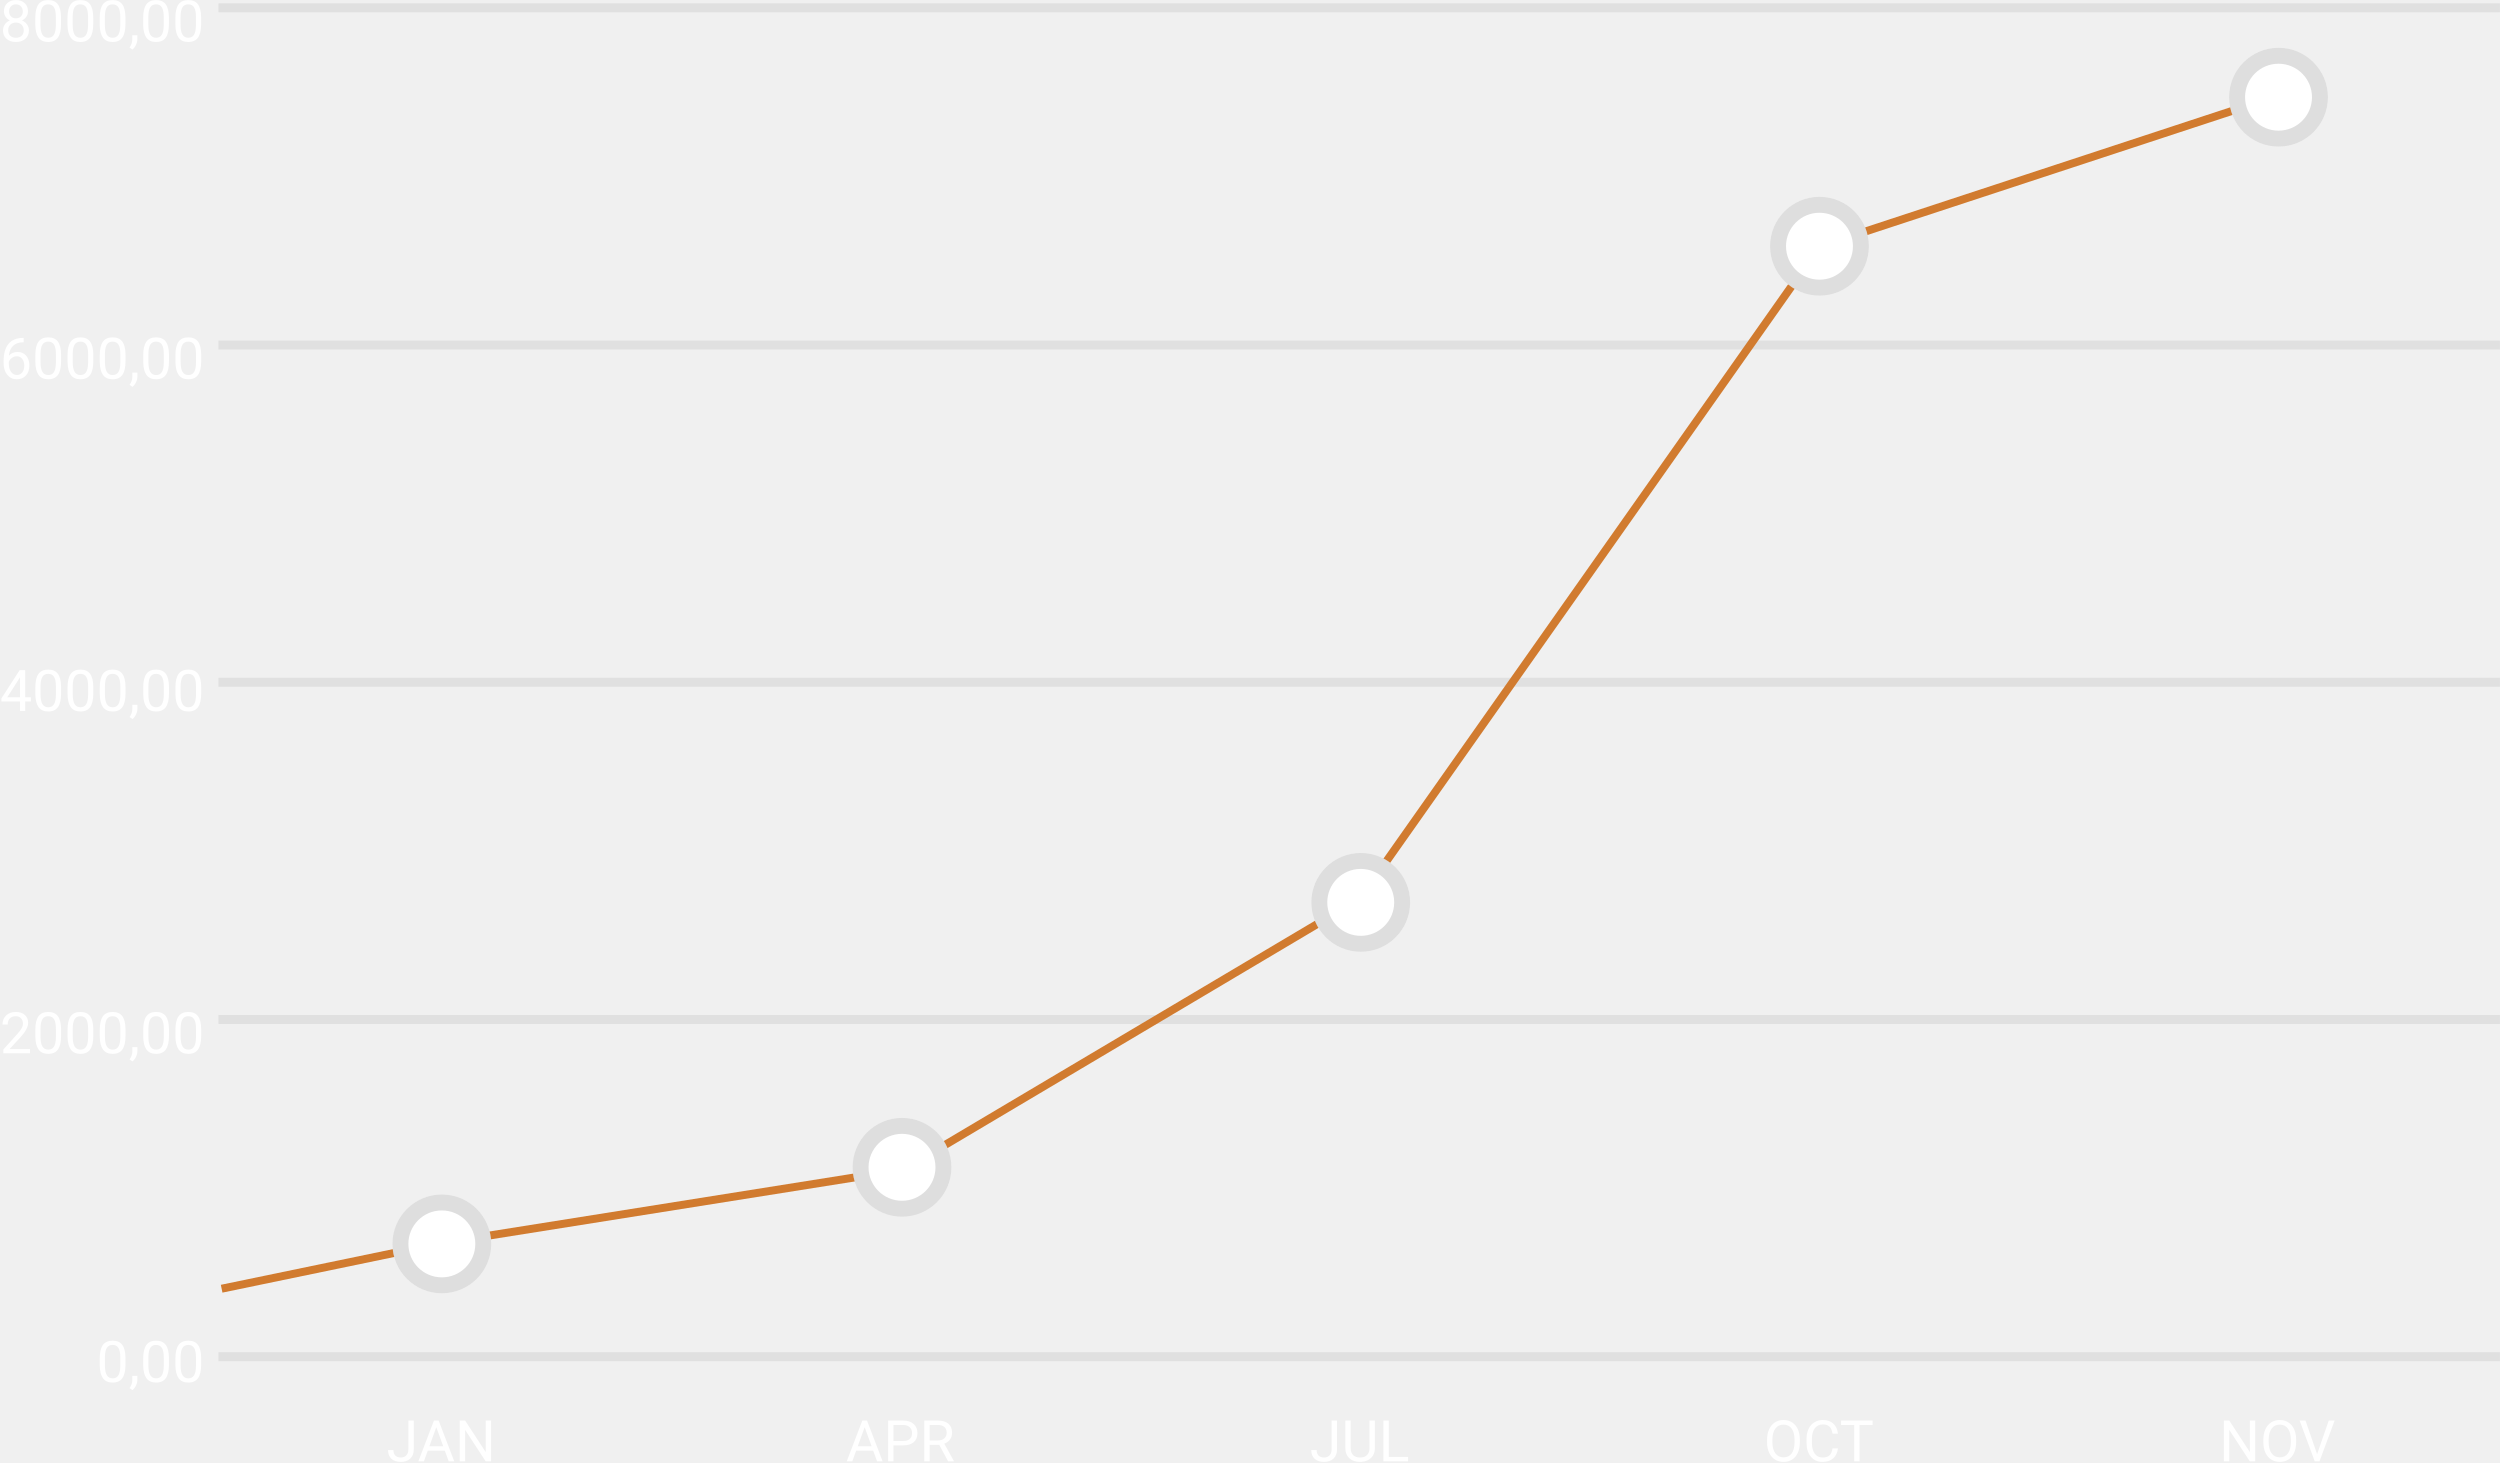
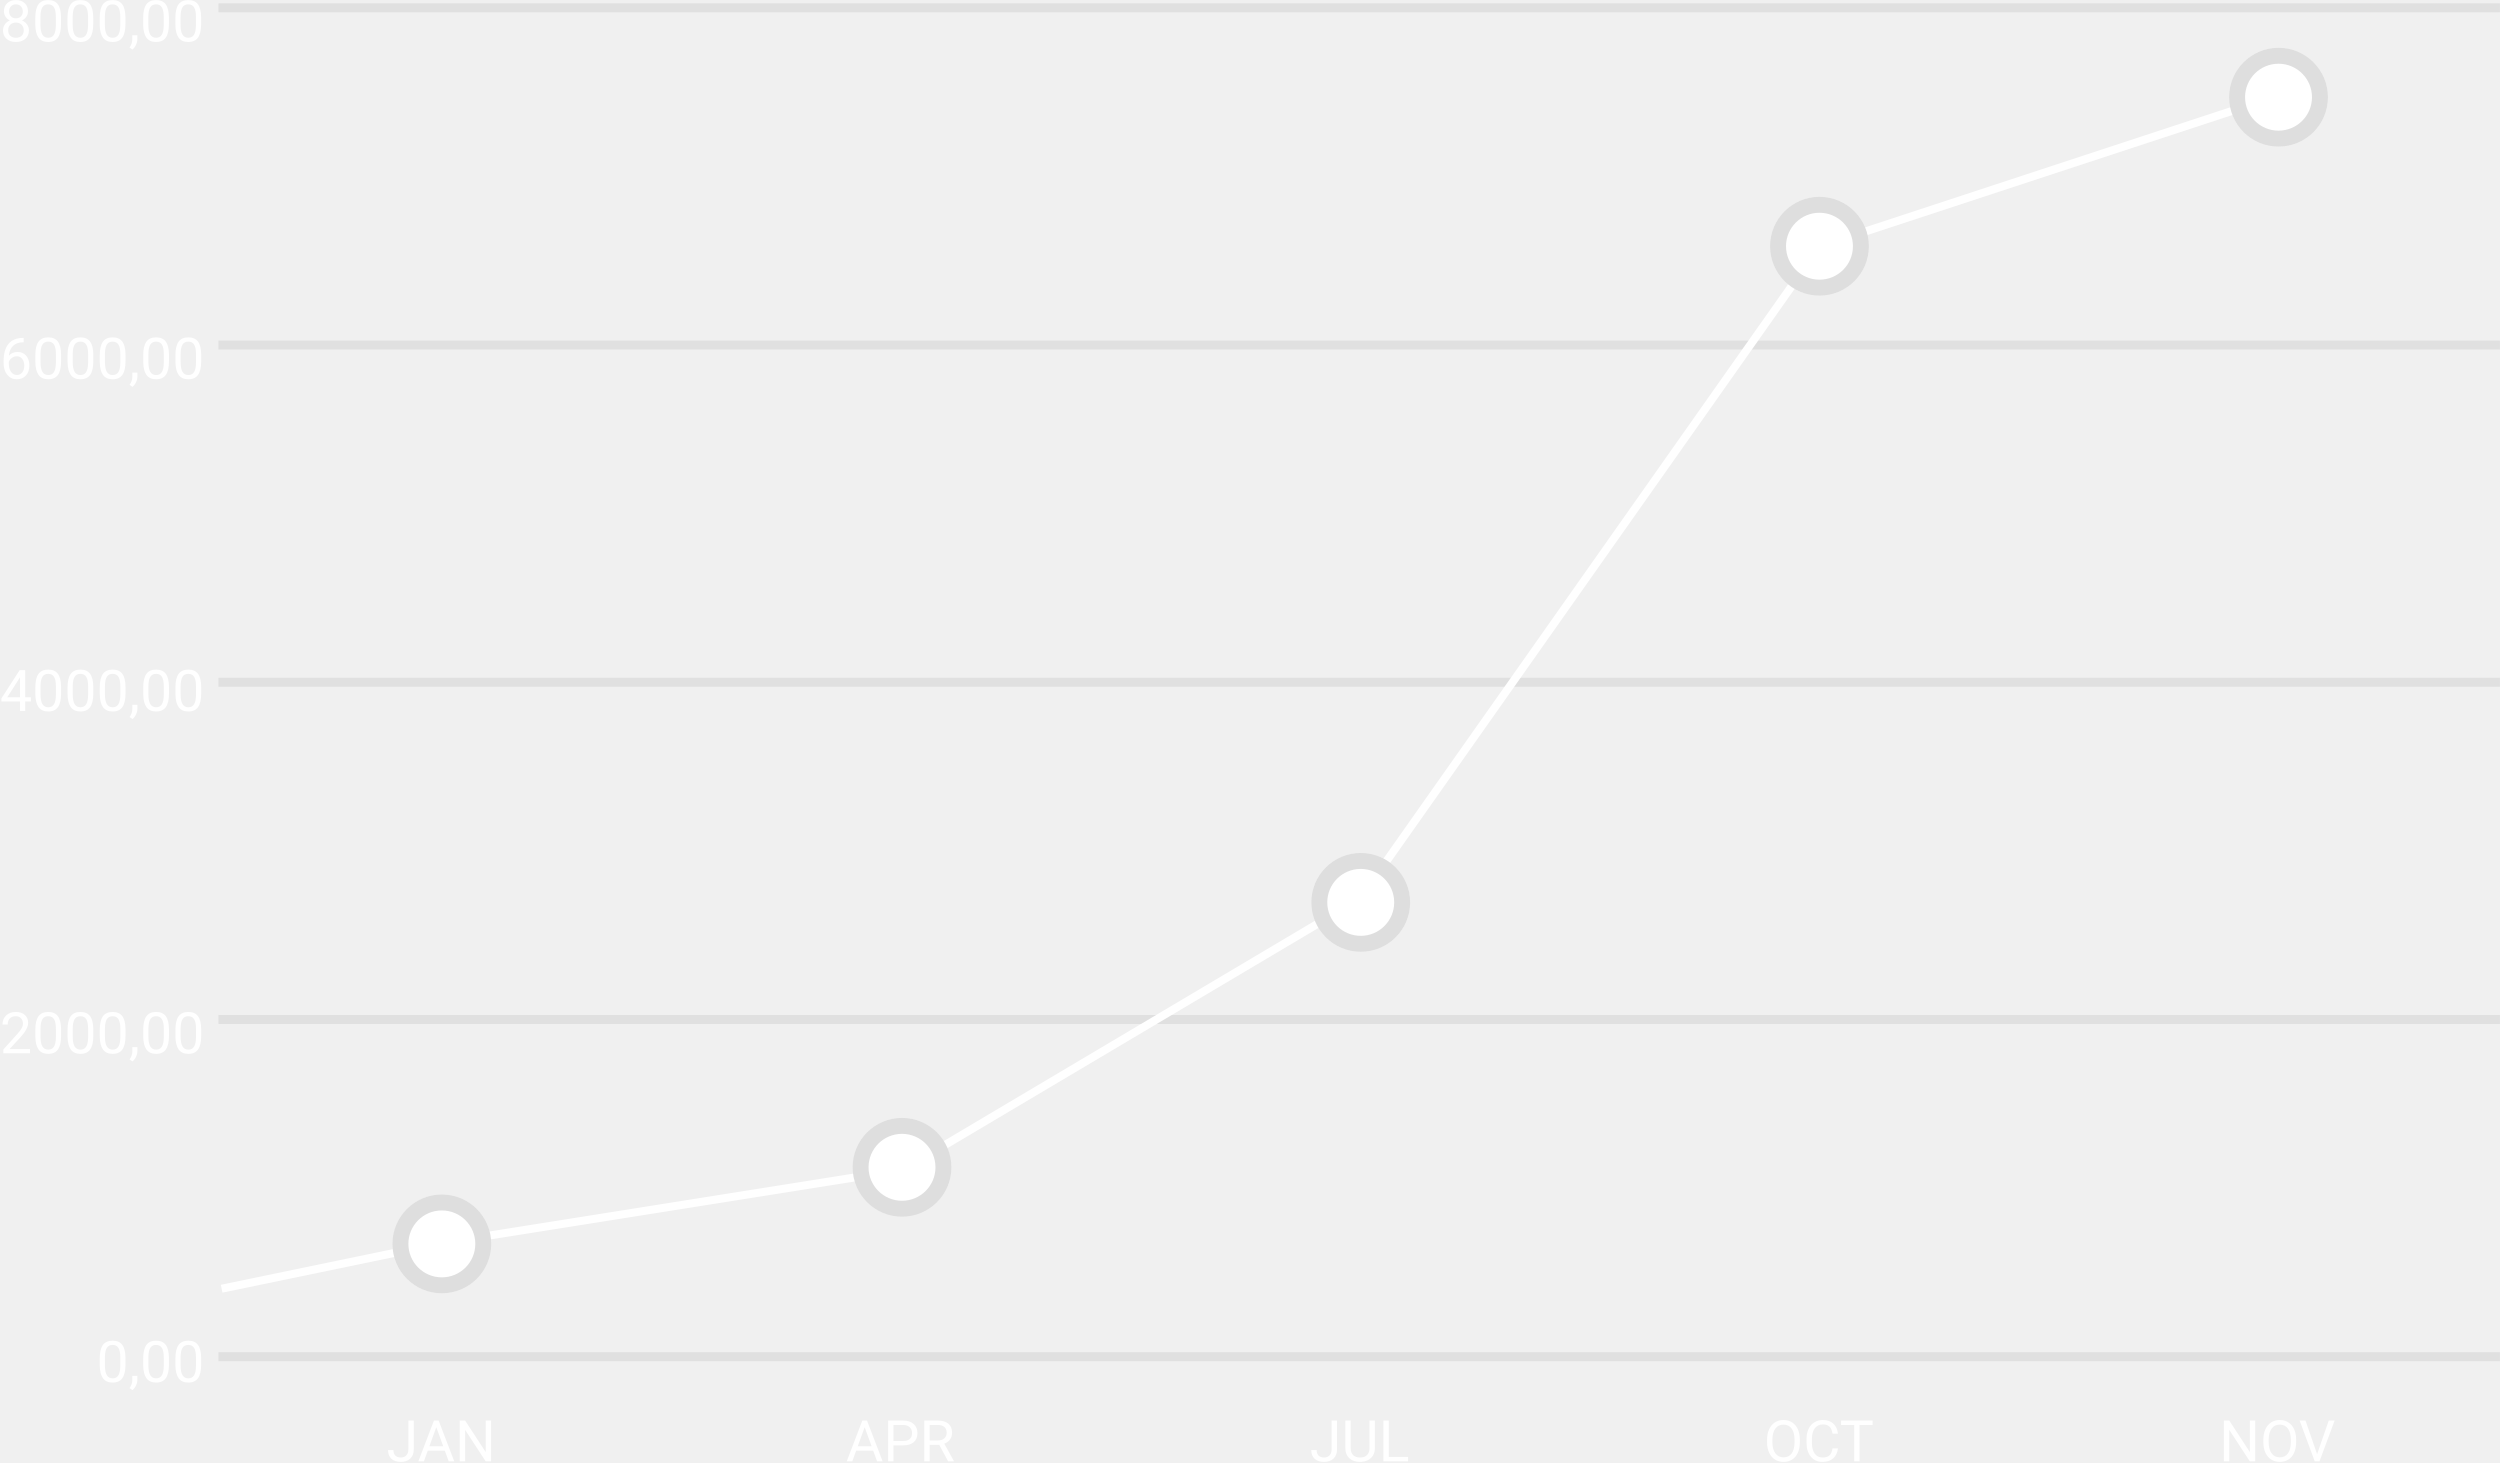
<svg xmlns="http://www.w3.org/2000/svg" xmlns:xlink="http://www.w3.org/1999/xlink" width="1569" height="918" viewBox="0 0 1569 918" version="1.1">
  <g id="Canvas" transform="translate(-11886 -3027)">
    <g id="Group 4.1">
      <g id="Group 2">
        <g id="Rectangle 2.1">
          <use xlink:href="#path0_fill" transform="translate(12023.1 3029.09)" fill="#E0E0E0" />
        </g>
        <g id="Rectangle 2.2">
          <use xlink:href="#path0_fill" transform="translate(12023.1 3240.72)" fill="#E0E0E0" />
        </g>
        <g id="Rectangle 2.3">
          <use xlink:href="#path0_fill" transform="translate(12023.1 3452.36)" fill="#E0E0E0" />
        </g>
        <g id="Rectangle 2.4">
          <use xlink:href="#path0_fill" transform="translate(12023.1 3663.99)" fill="#E0E0E0" />
        </g>
        <g id="Rectangle 2.5">
          <use xlink:href="#path0_fill" transform="translate(12023.1 3875.62)" fill="#E0E0E0" />
        </g>
      </g>
      <g id="Group 3">
        <g id="8000,00">
          <use xlink:href="#path1_fill" transform="translate(11819 3020)" fill="#FFFFFF" />
        </g>
        <g id="6000,00">
          <use xlink:href="#path2_fill" transform="translate(11843.8 3231.68)" fill="#FFFFFF" />
        </g>
        <g id="4000,00">
          <use xlink:href="#path3_fill" transform="translate(11843.8 3440.18)" fill="#FFFFFF" />
        </g>
        <g id="2000,00">
          <use xlink:href="#path4_fill" transform="translate(11843.8 3655.05)" fill="#FFFFFF" />
        </g>
        <g id="0,00">
          <use xlink:href="#path5_fill" transform="translate(11843.4 3861.35)" fill="#FFFFFF" />
        </g>
      </g>
      <g id="Group 4">
        <g id="JAN">
          <use xlink:href="#path6_fill" transform="translate(12023.1 3911.14)" fill="#FFFFFF" />
        </g>
        <g id="APR">
          <use xlink:href="#path7_fill" transform="translate(12311.3 3911.14)" fill="#FFFFFF" />
        </g>
        <g id="JUL">
          <use xlink:href="#path8_fill" transform="translate(12599.5 3911.14)" fill="#FFFFFF" />
        </g>
        <g id="NOV">
          <use xlink:href="#path9_fill" transform="translate(13175.4 3911.14)" fill="#FFFFFF" />
        </g>
        <g id="OCT">
          <use xlink:href="#path10_fill" transform="translate(12887.7 3911.14)" fill="#FFFFFF" />
        </g>
      </g>
      <g id="Vector">
-         <use xlink:href="#path11_stroke" transform="translate(12025.1 3086.9)" fill="#D17B2F" />
+         <use xlink:href="#path11_stroke" transform="translate(12025.1 3086.9)" fill="#FFFFFF" />
      </g>
      <g id="Ellipse">
        <g id="Ellipse">
          <use xlink:href="#path12_fill" transform="translate(13285 3057)" fill="#FFFFFF" />
          <mask id="mask0_outline_ins">
            <use xlink:href="#path12_fill" fill="white" transform="translate(13285 3057)" />
          </mask>
          <g mask="url(#mask0_outline_ins)">
            <use xlink:href="#path13_stroke_2x" transform="translate(13285 3057)" fill="#5E5E5E" fill-opacity="0.2" />
          </g>
        </g>
      </g>
      <g id="Ellipse">
        <g id="Ellipse">
          <use xlink:href="#path12_fill" transform="translate(12996.9 3150.53)" fill="#FFFFFF" />
          <mask id="mask1_outline_ins">
            <use xlink:href="#path12_fill" fill="white" transform="translate(12996.9 3150.53)" />
          </mask>
          <g mask="url(#mask1_outline_ins)">
            <use xlink:href="#path13_stroke_2x" transform="translate(12996.9 3150.53)" fill="#5E5E5E" fill-opacity="0.2" />
          </g>
        </g>
      </g>
      <g id="Ellipse">
        <g id="Ellipse">
          <use xlink:href="#path12_fill" transform="translate(12709 3562.33)" fill="#FFFFFF" />
          <mask id="mask2_outline_ins">
            <use xlink:href="#path12_fill" fill="white" transform="translate(12709 3562.33)" />
          </mask>
          <g mask="url(#mask2_outline_ins)">
            <use xlink:href="#path13_stroke_2x" transform="translate(12709 3562.33)" fill="#5E5E5E" fill-opacity="0.2" />
          </g>
        </g>
      </g>
      <g id="Ellipse">
        <g id="Ellipse">
          <use xlink:href="#path12_fill" transform="translate(12421.1 3728.6)" fill="#FFFFFF" />
          <mask id="mask3_outline_ins">
            <use xlink:href="#path12_fill" fill="white" transform="translate(12421.1 3728.6)" />
          </mask>
          <g mask="url(#mask3_outline_ins)">
            <use xlink:href="#path13_stroke_2x" transform="translate(12421.1 3728.6)" fill="#5E5E5E" fill-opacity="0.2" />
          </g>
        </g>
      </g>
      <g id="Ellipse">
        <g id="Ellipse">
          <use xlink:href="#path12_fill" transform="translate(12132.3 3776.67)" fill="#FFFFFF" />
          <mask id="mask4_outline_ins">
            <use xlink:href="#path12_fill" fill="white" transform="translate(12132.3 3776.67)" />
          </mask>
          <g mask="url(#mask4_outline_ins)">
            <use xlink:href="#path13_stroke_2x" transform="translate(12132.3 3776.67)" fill="#5E5E5E" fill-opacity="0.2" />
          </g>
        </g>
      </g>
    </g>
  </g>
  <defs>
    <path id="path0_fill" d="M 0 0L 1431.86 0L 1431.86 5.644L 0 5.644L 0 0Z" />
    <path id="path1_fill" d="M 84.558 14.086C 84.558 15.363 84.218 16.5 83.539 17.496C 82.871 18.492 81.963 19.271 80.814 19.834C 82.15 20.408 83.205 21.246 83.978 22.348C 84.763 23.449 85.156 24.697 85.156 26.092C 85.156 28.307 84.406 30.07 82.906 31.383C 81.418 32.695 79.455 33.352 77.017 33.352C 74.556 33.352 72.582 32.695 71.093 31.383C 69.617 30.059 68.879 28.295 68.879 26.092C 68.879 24.709 69.254 23.461 70.004 22.348C 70.765 21.234 71.814 20.391 73.15 19.816C 72.013 19.254 71.117 18.475 70.46 17.479C 69.804 16.482 69.476 15.352 69.476 14.086C 69.476 11.93 70.168 10.219 71.55 8.953C 72.933 7.688 74.755 7.055 77.017 7.055C 79.267 7.055 81.084 7.688 82.466 8.953C 83.861 10.219 84.558 11.93 84.558 14.086ZM 81.904 26.021C 81.904 24.592 81.447 23.426 80.533 22.523C 79.63 21.621 78.447 21.17 76.982 21.17C 75.517 21.17 74.339 21.615 73.449 22.506C 72.57 23.396 72.13 24.568 72.13 26.021C 72.13 27.475 72.558 28.617 73.414 29.449C 74.281 30.281 75.482 30.697 77.017 30.697C 78.541 30.697 79.736 30.281 80.603 29.449C 81.47 28.605 81.904 27.463 81.904 26.021ZM 77.017 9.727C 75.74 9.727 74.703 10.125 73.906 10.922C 73.121 11.707 72.728 12.779 72.728 14.139C 72.728 15.44 73.115 16.494 73.888 17.303C 74.673 18.1 75.716 18.498 77.017 18.498C 78.318 18.498 79.355 18.1 80.129 17.303C 80.914 16.494 81.306 15.44 81.306 14.139C 81.306 12.838 80.902 11.777 80.093 10.957C 79.285 10.137 78.259 9.727 77.017 9.727ZM 105.3 22.084C 105.3 25.893 104.65 28.723 103.349 30.574C 102.048 32.426 100.015 33.352 97.25 33.352C 94.519 33.352 92.498 32.449 91.185 30.645C 89.873 28.828 89.193 26.121 89.146 22.523L 89.146 18.182C 89.146 14.42 89.796 11.625 91.097 9.797C 92.398 7.969 94.437 7.055 97.214 7.055C 99.968 7.055 101.996 7.939 103.296 9.709C 104.597 11.467 105.265 14.185 105.3 17.865L 105.3 22.084ZM 102.048 17.637C 102.048 14.883 101.662 12.879 100.888 11.625C 100.115 10.359 98.89 9.727 97.214 9.727C 95.55 9.727 94.338 10.354 93.576 11.607C 92.814 12.861 92.421 14.789 92.398 17.391L 92.398 22.594C 92.398 25.359 92.796 27.404 93.593 28.729C 94.402 30.041 95.621 30.697 97.25 30.697C 98.855 30.697 100.045 30.076 100.818 28.834C 101.603 27.592 102.013 25.635 102.048 22.963L 102.048 17.637ZM 125.515 22.084C 125.515 25.893 124.865 28.723 123.564 30.574C 122.263 32.426 120.23 33.352 117.464 33.352C 114.734 33.352 112.712 32.449 111.4 30.645C 110.087 28.828 109.408 26.121 109.361 22.523L 109.361 18.182C 109.361 14.42 110.011 11.625 111.312 9.797C 112.613 7.969 114.652 7.055 117.429 7.055C 120.183 7.055 122.211 7.939 123.511 9.709C 124.812 11.467 125.48 14.185 125.515 17.865L 125.515 22.084ZM 122.263 17.637C 122.263 14.883 121.877 12.879 121.103 11.625C 120.33 10.359 119.105 9.727 117.429 9.727C 115.765 9.727 114.552 10.354 113.791 11.607C 113.029 12.861 112.636 14.789 112.613 17.391L 112.613 22.594C 112.613 25.359 113.011 27.404 113.808 28.729C 114.617 30.041 115.836 30.697 117.464 30.697C 119.07 30.697 120.259 30.076 121.033 28.834C 121.818 27.592 122.228 25.635 122.263 22.963L 122.263 17.637ZM 145.73 22.084C 145.73 25.893 145.08 28.723 143.779 30.574C 142.478 32.426 140.445 33.352 137.679 33.352C 134.949 33.352 132.927 32.449 131.615 30.645C 130.302 28.828 129.623 26.121 129.576 22.523L 129.576 18.182C 129.576 14.42 130.226 11.625 131.527 9.797C 132.828 7.969 134.867 7.055 137.644 7.055C 140.398 7.055 142.425 7.939 143.726 9.709C 145.027 11.467 145.695 14.185 145.73 17.865L 145.73 22.084ZM 142.478 17.637C 142.478 14.883 142.091 12.879 141.318 11.625C 140.545 10.359 139.32 9.727 137.644 9.727C 135.98 9.727 134.767 10.354 134.005 11.607C 133.244 12.861 132.851 14.789 132.828 17.391L 132.828 22.594C 132.828 25.359 133.226 27.404 134.023 28.729C 134.832 30.041 136.05 30.697 137.679 30.697C 139.285 30.697 140.474 30.076 141.248 28.834C 142.033 27.592 142.443 25.635 142.478 22.963L 142.478 17.637ZM 150.125 38.098L 148.279 36.832C 149.38 35.297 149.955 33.715 150.002 32.086L 150.002 29.15L 153.183 29.15L 153.183 31.699C 153.183 32.883 152.89 34.066 152.304 35.25C 151.73 36.434 151.003 37.383 150.125 38.098ZM 173.011 22.084C 173.011 25.893 172.361 28.723 171.06 30.574C 169.759 32.426 167.726 33.352 164.961 33.352C 162.23 33.352 160.209 32.449 158.896 30.645C 157.584 28.828 156.904 26.121 156.857 22.523L 156.857 18.182C 156.857 14.42 157.507 11.625 158.808 9.797C 160.109 7.969 162.148 7.055 164.925 7.055C 167.679 7.055 169.707 7.939 171.007 9.709C 172.308 11.467 172.976 14.185 173.011 17.865L 173.011 22.084ZM 169.759 17.637C 169.759 14.883 169.373 12.879 168.599 11.625C 167.826 10.359 166.601 9.727 164.925 9.727C 163.261 9.727 162.048 10.354 161.287 11.607C 160.525 12.861 160.132 14.789 160.109 17.391L 160.109 22.594C 160.109 25.359 160.507 27.404 161.304 28.729C 162.113 30.041 163.332 30.697 164.961 30.697C 166.566 30.697 167.755 30.076 168.529 28.834C 169.314 27.592 169.724 25.635 169.759 22.963L 169.759 17.637ZM 193.226 22.084C 193.226 25.893 192.576 28.723 191.275 30.574C 189.974 32.426 187.941 33.352 185.175 33.352C 182.445 33.352 180.423 32.449 179.111 30.645C 177.798 28.828 177.119 26.121 177.072 22.523L 177.072 18.182C 177.072 14.42 177.722 11.625 179.023 9.797C 180.324 7.969 182.363 7.055 185.14 7.055C 187.894 7.055 189.921 7.939 191.222 9.709C 192.523 11.467 193.191 14.185 193.226 17.865L 193.226 22.084ZM 189.974 17.637C 189.974 14.883 189.587 12.879 188.814 11.625C 188.041 10.359 186.816 9.727 185.14 9.727C 183.476 9.727 182.263 10.354 181.502 11.607C 180.74 12.861 180.347 14.789 180.324 17.391L 180.324 22.594C 180.324 25.359 180.722 27.404 181.519 28.729C 182.328 30.041 183.546 30.697 185.175 30.697C 186.781 30.697 187.97 30.076 188.744 28.834C 189.529 27.592 189.939 25.635 189.974 22.963L 189.974 17.637Z" />
    <path id="path2_fill" d="M 57.036 7.389L 57.036 10.148L 56.439 10.148C 53.908 10.195 51.892 10.945 50.392 12.398C 48.892 13.852 48.025 15.896 47.79 18.533C 49.138 16.986 50.978 16.213 53.31 16.213C 55.536 16.213 57.312 16.998 58.636 18.568C 59.972 20.139 60.64 22.166 60.64 24.65C 60.64 27.287 59.919 29.396 58.478 30.979C 57.048 32.56 55.126 33.352 52.712 33.352C 50.263 33.352 48.277 32.414 46.753 30.539C 45.23 28.652 44.468 26.227 44.468 23.262L 44.468 22.014C 44.468 17.303 45.47 13.705 47.474 11.221C 49.49 8.725 52.484 7.447 56.456 7.389L 57.036 7.389ZM 52.765 18.92C 51.652 18.92 50.626 19.254 49.689 19.922C 48.751 20.59 48.101 21.428 47.738 22.436L 47.738 23.631C 47.738 25.74 48.212 27.439 49.161 28.729C 50.111 30.018 51.294 30.662 52.712 30.662C 54.177 30.662 55.326 30.123 56.158 29.045C 57.001 27.967 57.423 26.555 57.423 24.809C 57.423 23.051 56.995 21.633 56.14 20.555C 55.296 19.465 54.171 18.92 52.765 18.92ZM 80.538 22.084C 80.538 25.893 79.888 28.723 78.587 30.574C 77.287 32.426 75.253 33.352 72.488 33.352C 69.757 33.352 67.736 32.449 66.423 30.645C 65.111 28.828 64.431 26.121 64.384 22.523L 64.384 18.182C 64.384 14.42 65.035 11.625 66.335 9.797C 67.636 7.969 69.675 7.055 72.453 7.055C 75.207 7.055 77.234 7.939 78.535 9.709C 79.835 11.467 80.503 14.185 80.538 17.865L 80.538 22.084ZM 77.287 17.637C 77.287 14.883 76.9 12.879 76.126 11.625C 75.353 10.359 74.128 9.727 72.453 9.727C 70.788 9.727 69.576 10.354 68.814 11.607C 68.052 12.861 67.66 14.789 67.636 17.391L 67.636 22.594C 67.636 25.359 68.035 27.404 68.832 28.729C 69.64 30.041 70.859 30.697 72.488 30.697C 74.093 30.697 75.283 30.076 76.056 28.834C 76.841 27.592 77.251 25.635 77.287 22.963L 77.287 17.637ZM 100.753 22.084C 100.753 25.893 100.103 28.723 98.802 30.574C 97.501 32.426 95.468 33.352 92.703 33.352C 89.972 33.352 87.951 32.449 86.638 30.645C 85.326 28.828 84.646 26.121 84.599 22.523L 84.599 18.182C 84.599 14.42 85.249 11.625 86.55 9.797C 87.851 7.969 89.89 7.055 92.667 7.055C 95.421 7.055 97.449 7.939 98.749 9.709C 100.05 11.467 100.718 14.185 100.753 17.865L 100.753 22.084ZM 97.501 17.637C 97.501 14.883 97.115 12.879 96.341 11.625C 95.568 10.359 94.343 9.727 92.667 9.727C 91.003 9.727 89.79 10.354 89.029 11.607C 88.267 12.861 87.874 14.789 87.851 17.391L 87.851 22.594C 87.851 25.359 88.249 27.404 89.046 28.729C 89.855 30.041 91.074 30.697 92.703 30.697C 94.308 30.697 95.498 30.076 96.271 28.834C 97.056 27.592 97.466 25.635 97.501 22.963L 97.501 17.637ZM 120.968 22.084C 120.968 25.893 120.318 28.723 119.017 30.574C 117.716 32.426 115.683 33.352 112.917 33.352C 110.187 33.352 108.165 32.449 106.853 30.645C 105.54 28.828 104.861 26.121 104.814 22.523L 104.814 18.182C 104.814 14.42 105.464 11.625 106.765 9.797C 108.066 7.969 110.105 7.055 112.882 7.055C 115.636 7.055 117.663 7.939 118.964 9.709C 120.265 11.467 120.933 14.185 120.968 17.865L 120.968 22.084ZM 117.716 17.637C 117.716 14.883 117.329 12.879 116.556 11.625C 115.783 10.359 114.558 9.727 112.882 9.727C 111.218 9.727 110.005 10.354 109.244 11.607C 108.482 12.861 108.089 14.789 108.066 17.391L 108.066 22.594C 108.066 25.359 108.464 27.404 109.261 28.729C 110.07 30.041 111.288 30.697 112.917 30.697C 114.523 30.697 115.712 30.076 116.486 28.834C 117.271 27.592 117.681 25.635 117.716 22.963L 117.716 17.637ZM 125.363 38.098L 123.517 36.832C 124.619 35.297 125.193 33.715 125.24 32.086L 125.24 29.15L 128.421 29.15L 128.421 31.699C 128.421 32.883 128.128 34.066 127.542 35.25C 126.968 36.434 126.242 37.383 125.363 38.098ZM 148.249 22.084C 148.249 25.893 147.599 28.723 146.298 30.574C 144.997 32.426 142.964 33.352 140.199 33.352C 137.468 33.352 135.447 32.449 134.134 30.645C 132.822 28.828 132.142 26.121 132.095 22.523L 132.095 18.182C 132.095 14.42 132.746 11.625 134.046 9.797C 135.347 7.969 137.386 7.055 140.163 7.055C 142.917 7.055 144.945 7.939 146.246 9.709C 147.546 11.467 148.214 14.185 148.249 17.865L 148.249 22.084ZM 144.997 17.637C 144.997 14.883 144.611 12.879 143.837 11.625C 143.064 10.359 141.839 9.727 140.163 9.727C 138.499 9.727 137.287 10.354 136.525 11.607C 135.763 12.861 135.371 14.789 135.347 17.391L 135.347 22.594C 135.347 25.359 135.746 27.404 136.542 28.729C 137.351 30.041 138.57 30.697 140.199 30.697C 141.804 30.697 142.994 30.076 143.767 28.834C 144.552 27.592 144.962 25.635 144.997 22.963L 144.997 17.637ZM 168.464 22.084C 168.464 25.893 167.814 28.723 166.513 30.574C 165.212 32.426 163.179 33.352 160.413 33.352C 157.683 33.352 155.662 32.449 154.349 30.645C 153.037 28.828 152.357 26.121 152.31 22.523L 152.31 18.182C 152.31 14.42 152.96 11.625 154.261 9.797C 155.562 7.969 157.601 7.055 160.378 7.055C 163.132 7.055 165.16 7.939 166.46 9.709C 167.761 11.467 168.429 14.185 168.464 17.865L 168.464 22.084ZM 165.212 17.637C 165.212 14.883 164.826 12.879 164.052 11.625C 163.279 10.359 162.054 9.727 160.378 9.727C 158.714 9.727 157.501 10.354 156.74 11.607C 155.978 12.861 155.585 14.789 155.562 17.391L 155.562 22.594C 155.562 25.359 155.96 27.404 156.757 28.729C 157.566 30.041 158.785 30.697 160.413 30.697C 162.019 30.697 163.208 30.076 163.982 28.834C 164.767 27.592 165.177 25.635 165.212 22.963L 165.212 17.637Z" />
    <path id="path3_fill" d="M 58.003 24.404L 61.554 24.404L 61.554 27.059L 58.003 27.059L 58.003 33L 54.734 33L 54.734 27.059L 43.08 27.059L 43.08 25.143L 54.54 7.406L 58.003 7.406L 58.003 24.404ZM 46.771 24.404L 54.734 24.404L 54.734 11.854L 54.347 12.557L 46.771 24.404ZM 80.538 22.084C 80.538 25.893 79.888 28.723 78.587 30.574C 77.287 32.426 75.253 33.352 72.488 33.352C 69.757 33.352 67.736 32.449 66.423 30.645C 65.111 28.828 64.431 26.121 64.384 22.523L 64.384 18.182C 64.384 14.42 65.035 11.625 66.335 9.797C 67.636 7.969 69.675 7.055 72.453 7.055C 75.207 7.055 77.234 7.939 78.535 9.709C 79.835 11.467 80.503 14.185 80.538 17.865L 80.538 22.084ZM 77.287 17.637C 77.287 14.883 76.9 12.879 76.126 11.625C 75.353 10.359 74.128 9.727 72.453 9.727C 70.788 9.727 69.576 10.354 68.814 11.607C 68.052 12.861 67.66 14.789 67.636 17.391L 67.636 22.594C 67.636 25.359 68.035 27.404 68.832 28.729C 69.64 30.041 70.859 30.697 72.488 30.697C 74.093 30.697 75.283 30.076 76.056 28.834C 76.841 27.592 77.251 25.635 77.287 22.963L 77.287 17.637ZM 100.753 22.084C 100.753 25.893 100.103 28.723 98.802 30.574C 97.501 32.426 95.468 33.352 92.703 33.352C 89.972 33.352 87.951 32.449 86.638 30.645C 85.326 28.828 84.646 26.121 84.599 22.523L 84.599 18.182C 84.599 14.42 85.249 11.625 86.55 9.797C 87.851 7.969 89.89 7.055 92.667 7.055C 95.421 7.055 97.449 7.939 98.749 9.709C 100.05 11.467 100.718 14.185 100.753 17.865L 100.753 22.084ZM 97.501 17.637C 97.501 14.883 97.115 12.879 96.341 11.625C 95.568 10.359 94.343 9.727 92.667 9.727C 91.003 9.727 89.79 10.354 89.029 11.607C 88.267 12.861 87.874 14.789 87.851 17.391L 87.851 22.594C 87.851 25.359 88.249 27.404 89.046 28.729C 89.855 30.041 91.074 30.697 92.703 30.697C 94.308 30.697 95.498 30.076 96.271 28.834C 97.056 27.592 97.466 25.635 97.501 22.963L 97.501 17.637ZM 120.968 22.084C 120.968 25.893 120.318 28.723 119.017 30.574C 117.716 32.426 115.683 33.352 112.917 33.352C 110.187 33.352 108.165 32.449 106.853 30.645C 105.54 28.828 104.861 26.121 104.814 22.523L 104.814 18.182C 104.814 14.42 105.464 11.625 106.765 9.797C 108.066 7.969 110.105 7.055 112.882 7.055C 115.636 7.055 117.663 7.939 118.964 9.709C 120.265 11.467 120.933 14.185 120.968 17.865L 120.968 22.084ZM 117.716 17.637C 117.716 14.883 117.329 12.879 116.556 11.625C 115.783 10.359 114.558 9.727 112.882 9.727C 111.218 9.727 110.005 10.354 109.244 11.607C 108.482 12.861 108.089 14.789 108.066 17.391L 108.066 22.594C 108.066 25.359 108.464 27.404 109.261 28.729C 110.07 30.041 111.288 30.697 112.917 30.697C 114.523 30.697 115.712 30.076 116.486 28.834C 117.271 27.592 117.681 25.635 117.716 22.963L 117.716 17.637ZM 125.363 38.098L 123.517 36.832C 124.619 35.297 125.193 33.715 125.24 32.086L 125.24 29.15L 128.421 29.15L 128.421 31.699C 128.421 32.883 128.128 34.066 127.542 35.25C 126.968 36.434 126.242 37.383 125.363 38.098ZM 148.249 22.084C 148.249 25.893 147.599 28.723 146.298 30.574C 144.997 32.426 142.964 33.352 140.199 33.352C 137.468 33.352 135.447 32.449 134.134 30.645C 132.822 28.828 132.142 26.121 132.095 22.523L 132.095 18.182C 132.095 14.42 132.746 11.625 134.046 9.797C 135.347 7.969 137.386 7.055 140.163 7.055C 142.917 7.055 144.945 7.939 146.246 9.709C 147.546 11.467 148.214 14.185 148.249 17.865L 148.249 22.084ZM 144.997 17.637C 144.997 14.883 144.611 12.879 143.837 11.625C 143.064 10.359 141.839 9.727 140.163 9.727C 138.499 9.727 137.287 10.354 136.525 11.607C 135.763 12.861 135.371 14.789 135.347 17.391L 135.347 22.594C 135.347 25.359 135.746 27.404 136.542 28.729C 137.351 30.041 138.57 30.697 140.199 30.697C 141.804 30.697 142.994 30.076 143.767 28.834C 144.552 27.592 144.962 25.635 144.997 22.963L 144.997 17.637ZM 168.464 22.084C 168.464 25.893 167.814 28.723 166.513 30.574C 165.212 32.426 163.179 33.352 160.413 33.352C 157.683 33.352 155.662 32.449 154.349 30.645C 153.037 28.828 152.357 26.121 152.31 22.523L 152.31 18.182C 152.31 14.42 152.96 11.625 154.261 9.797C 155.562 7.969 157.601 7.055 160.378 7.055C 163.132 7.055 165.16 7.939 166.46 9.709C 167.761 11.467 168.429 14.185 168.464 17.865L 168.464 22.084ZM 165.212 17.637C 165.212 14.883 164.826 12.879 164.052 11.625C 163.279 10.359 162.054 9.727 160.378 9.727C 158.714 9.727 157.501 10.354 156.74 11.607C 155.978 12.861 155.585 14.789 155.562 17.391L 155.562 22.594C 155.562 25.359 155.96 27.404 156.757 28.729C 157.566 30.041 158.785 30.697 160.413 30.697C 162.019 30.697 163.208 30.076 163.982 28.834C 164.767 27.592 165.177 25.635 165.212 22.963L 165.212 17.637Z" />
    <path id="path4_fill" d="M 61.044 33L 44.275 33L 44.275 30.662L 53.134 20.818C 54.447 19.33 55.349 18.123 55.841 17.197C 56.345 16.26 56.597 15.293 56.597 14.297C 56.597 12.961 56.193 11.865 55.384 11.01C 54.576 10.154 53.498 9.727 52.15 9.727C 50.533 9.727 49.273 10.19 48.37 11.115C 47.48 12.029 47.035 13.307 47.035 14.947L 43.783 14.947C 43.783 12.592 44.538 10.688 46.05 9.234C 47.574 7.781 49.607 7.055 52.15 7.055C 54.529 7.055 56.41 7.682 57.792 8.936C 59.175 10.178 59.867 11.836 59.867 13.91C 59.867 16.43 58.261 19.43 55.05 22.91L 48.195 30.346L 61.044 30.346L 61.044 33ZM 80.538 22.084C 80.538 25.893 79.888 28.723 78.587 30.574C 77.287 32.426 75.253 33.352 72.488 33.352C 69.757 33.352 67.736 32.449 66.423 30.645C 65.111 28.828 64.431 26.121 64.384 22.523L 64.384 18.182C 64.384 14.42 65.035 11.625 66.335 9.797C 67.636 7.969 69.675 7.055 72.453 7.055C 75.207 7.055 77.234 7.939 78.535 9.709C 79.835 11.467 80.503 14.185 80.538 17.865L 80.538 22.084ZM 77.287 17.637C 77.287 14.883 76.9 12.879 76.126 11.625C 75.353 10.359 74.128 9.727 72.453 9.727C 70.788 9.727 69.576 10.354 68.814 11.607C 68.052 12.861 67.66 14.789 67.636 17.391L 67.636 22.594C 67.636 25.359 68.035 27.404 68.832 28.729C 69.64 30.041 70.859 30.697 72.488 30.697C 74.093 30.697 75.283 30.076 76.056 28.834C 76.841 27.592 77.251 25.635 77.287 22.963L 77.287 17.637ZM 100.753 22.084C 100.753 25.893 100.103 28.723 98.802 30.574C 97.501 32.426 95.468 33.352 92.703 33.352C 89.972 33.352 87.951 32.449 86.638 30.645C 85.326 28.828 84.646 26.121 84.599 22.523L 84.599 18.182C 84.599 14.42 85.249 11.625 86.55 9.797C 87.851 7.969 89.89 7.055 92.667 7.055C 95.421 7.055 97.449 7.939 98.749 9.709C 100.05 11.467 100.718 14.185 100.753 17.865L 100.753 22.084ZM 97.501 17.637C 97.501 14.883 97.115 12.879 96.341 11.625C 95.568 10.359 94.343 9.727 92.667 9.727C 91.003 9.727 89.79 10.354 89.029 11.607C 88.267 12.861 87.874 14.789 87.851 17.391L 87.851 22.594C 87.851 25.359 88.249 27.404 89.046 28.729C 89.855 30.041 91.074 30.697 92.703 30.697C 94.308 30.697 95.498 30.076 96.271 28.834C 97.056 27.592 97.466 25.635 97.501 22.963L 97.501 17.637ZM 120.968 22.084C 120.968 25.893 120.318 28.723 119.017 30.574C 117.716 32.426 115.683 33.352 112.917 33.352C 110.187 33.352 108.165 32.449 106.853 30.645C 105.54 28.828 104.861 26.121 104.814 22.523L 104.814 18.182C 104.814 14.42 105.464 11.625 106.765 9.797C 108.066 7.969 110.105 7.055 112.882 7.055C 115.636 7.055 117.663 7.939 118.964 9.709C 120.265 11.467 120.933 14.185 120.968 17.865L 120.968 22.084ZM 117.716 17.637C 117.716 14.883 117.329 12.879 116.556 11.625C 115.783 10.359 114.558 9.727 112.882 9.727C 111.218 9.727 110.005 10.354 109.244 11.607C 108.482 12.861 108.089 14.789 108.066 17.391L 108.066 22.594C 108.066 25.359 108.464 27.404 109.261 28.729C 110.07 30.041 111.288 30.697 112.917 30.697C 114.523 30.697 115.712 30.076 116.486 28.834C 117.271 27.592 117.681 25.635 117.716 22.963L 117.716 17.637ZM 125.363 38.098L 123.517 36.832C 124.619 35.297 125.193 33.715 125.24 32.086L 125.24 29.15L 128.421 29.15L 128.421 31.699C 128.421 32.883 128.128 34.066 127.542 35.25C 126.968 36.434 126.242 37.383 125.363 38.098ZM 148.249 22.084C 148.249 25.893 147.599 28.723 146.298 30.574C 144.997 32.426 142.964 33.352 140.199 33.352C 137.468 33.352 135.447 32.449 134.134 30.645C 132.822 28.828 132.142 26.121 132.095 22.523L 132.095 18.182C 132.095 14.42 132.746 11.625 134.046 9.797C 135.347 7.969 137.386 7.055 140.163 7.055C 142.917 7.055 144.945 7.939 146.246 9.709C 147.546 11.467 148.214 14.185 148.249 17.865L 148.249 22.084ZM 144.997 17.637C 144.997 14.883 144.611 12.879 143.837 11.625C 143.064 10.359 141.839 9.727 140.163 9.727C 138.499 9.727 137.287 10.354 136.525 11.607C 135.763 12.861 135.371 14.789 135.347 17.391L 135.347 22.594C 135.347 25.359 135.746 27.404 136.542 28.729C 137.351 30.041 138.57 30.697 140.199 30.697C 141.804 30.697 142.994 30.076 143.767 28.834C 144.552 27.592 144.962 25.635 144.997 22.963L 144.997 17.637ZM 168.464 22.084C 168.464 25.893 167.814 28.723 166.513 30.574C 165.212 32.426 163.179 33.352 160.413 33.352C 157.683 33.352 155.662 32.449 154.349 30.645C 153.037 28.828 152.357 26.121 152.31 22.523L 152.31 18.182C 152.31 14.42 152.96 11.625 154.261 9.797C 155.562 7.969 157.601 7.055 160.378 7.055C 163.132 7.055 165.16 7.939 166.46 9.709C 167.761 11.467 168.429 14.185 168.464 17.865L 168.464 22.084ZM 165.212 17.637C 165.212 14.883 164.826 12.879 164.052 11.625C 163.279 10.359 162.054 9.727 160.378 9.727C 158.714 9.727 157.501 10.354 156.74 11.607C 155.978 12.861 155.585 14.789 155.562 17.391L 155.562 22.594C 155.562 25.359 155.96 27.404 156.757 28.729C 157.566 30.041 158.785 30.697 160.413 30.697C 162.019 30.697 163.208 30.076 163.982 28.834C 164.767 27.592 165.177 25.635 165.212 22.963L 165.212 17.637Z" />
    <path id="path5_fill" d="M 121.351 22.084C 121.351 25.893 120.701 28.723 119.4 30.574C 118.099 32.426 116.066 33.352 113.3 33.352C 110.57 33.352 108.548 32.449 107.236 30.645C 105.923 28.828 105.244 26.121 105.197 22.523L 105.197 18.182C 105.197 14.42 105.847 11.625 107.148 9.797C 108.449 7.969 110.488 7.055 113.265 7.055C 116.019 7.055 118.047 7.939 119.347 9.709C 120.648 11.467 121.316 14.185 121.351 17.865L 121.351 22.084ZM 118.099 17.637C 118.099 14.883 117.713 12.879 116.939 11.625C 116.166 10.359 114.941 9.727 113.265 9.727C 111.601 9.727 110.388 10.354 109.627 11.607C 108.865 12.861 108.472 14.789 108.449 17.391L 108.449 22.594C 108.449 25.359 108.847 27.404 109.644 28.729C 110.453 30.041 111.672 30.697 113.3 30.697C 114.906 30.697 116.095 30.076 116.869 28.834C 117.654 27.592 118.064 25.635 118.099 22.963L 118.099 17.637ZM 125.746 38.098L 123.9 36.832C 125.002 35.297 125.576 33.715 125.623 32.086L 125.623 29.15L 128.804 29.15L 128.804 31.699C 128.804 32.883 128.511 34.066 127.925 35.25C 127.351 36.434 126.625 37.383 125.746 38.098ZM 148.632 22.084C 148.632 25.893 147.982 28.723 146.681 30.574C 145.381 32.426 143.347 33.352 140.582 33.352C 137.851 33.352 135.83 32.449 134.517 30.645C 133.205 28.828 132.525 26.121 132.478 22.523L 132.478 18.182C 132.478 14.42 133.129 11.625 134.429 9.797C 135.73 7.969 137.769 7.055 140.547 7.055C 143.3 7.055 145.328 7.939 146.629 9.709C 147.929 11.467 148.597 14.185 148.632 17.865L 148.632 22.084ZM 145.381 17.637C 145.381 14.883 144.994 12.879 144.22 11.625C 143.447 10.359 142.222 9.727 140.547 9.727C 138.882 9.727 137.67 10.354 136.908 11.607C 136.146 12.861 135.754 14.789 135.73 17.391L 135.73 22.594C 135.73 25.359 136.129 27.404 136.925 28.729C 137.734 30.041 138.953 30.697 140.582 30.697C 142.187 30.697 143.377 30.076 144.15 28.834C 144.935 27.592 145.345 25.635 145.381 22.963L 145.381 17.637ZM 168.847 22.084C 168.847 25.893 168.197 28.723 166.896 30.574C 165.595 32.426 163.562 33.352 160.797 33.352C 158.066 33.352 156.045 32.449 154.732 30.645C 153.42 28.828 152.74 26.121 152.693 22.523L 152.693 18.182C 152.693 14.42 153.343 11.625 154.644 9.797C 155.945 7.969 157.984 7.055 160.761 7.055C 163.515 7.055 165.543 7.939 166.843 9.709C 168.144 11.467 168.812 14.185 168.847 17.865L 168.847 22.084ZM 165.595 17.637C 165.595 14.883 165.209 12.879 164.435 11.625C 163.662 10.359 162.437 9.727 160.761 9.727C 159.097 9.727 157.884 10.354 157.123 11.607C 156.361 12.861 155.968 14.789 155.945 17.391L 155.945 22.594C 155.945 25.359 156.343 27.404 157.14 28.729C 157.949 30.041 159.168 30.697 160.797 30.697C 162.402 30.697 163.591 30.076 164.365 28.834C 165.15 27.592 165.56 25.635 165.595 22.963L 165.595 17.637Z" />
    <path id="path6_fill" d="M 119.193 7.406L 122.585 7.406L 122.585 25.529C 122.585 27.979 121.847 29.895 120.371 31.277C 118.906 32.66 116.949 33.352 114.499 33.352C 111.957 33.352 109.976 32.701 108.558 31.4C 107.14 30.1 106.431 28.277 106.431 25.934L 109.806 25.934C 109.806 27.398 110.205 28.541 111.001 29.361C 111.81 30.182 112.976 30.592 114.499 30.592C 115.894 30.592 117.019 30.152 117.874 29.273C 118.742 28.395 119.181 27.164 119.193 25.582L 119.193 7.406ZM 142.08 26.32L 131.357 26.32L 128.949 33L 125.468 33L 135.242 7.406L 138.195 7.406L 147.986 33L 144.523 33L 142.08 26.32ZM 132.376 23.543L 141.078 23.543L 136.718 11.572L 132.376 23.543ZM 171.101 33L 167.708 33L 154.824 13.277L 154.824 33L 151.431 33L 151.431 7.406L 154.824 7.406L 167.744 27.217L 167.744 7.406L 171.101 7.406L 171.101 33Z" />
    <path id="path7_fill" d="M 122.726 26.32L 112.003 26.32L 109.595 33L 106.115 33L 115.888 7.406L 118.841 7.406L 128.632 33L 125.169 33L 122.726 26.32ZM 113.023 23.543L 121.724 23.543L 117.365 11.572L 113.023 23.543ZM 135.453 22.98L 135.453 33L 132.078 33L 132.078 7.406L 141.517 7.406C 144.318 7.406 146.509 8.121 148.091 9.551C 149.685 10.98 150.482 12.873 150.482 15.229C 150.482 17.713 149.703 19.629 148.144 20.977C 146.597 22.312 144.376 22.98 141.482 22.98L 135.453 22.98ZM 135.453 20.221L 141.517 20.221C 143.322 20.221 144.705 19.799 145.666 18.955C 146.626 18.1 147.107 16.869 147.107 15.264C 147.107 13.74 146.626 12.521 145.666 11.607C 144.705 10.693 143.386 10.219 141.71 10.184L 135.453 10.184L 135.453 20.221ZM 164.175 22.646L 158.164 22.646L 158.164 33L 154.771 33L 154.771 7.406L 163.244 7.406C 166.126 7.406 168.341 8.062 169.888 9.375C 171.447 10.688 172.226 12.598 172.226 15.105C 172.226 16.699 171.792 18.088 170.925 19.271C 170.07 20.455 168.874 21.34 167.339 21.926L 173.351 32.789L 173.351 33L 169.73 33L 164.175 22.646ZM 158.164 19.887L 163.349 19.887C 165.025 19.887 166.355 19.453 167.339 18.586C 168.335 17.719 168.833 16.559 168.833 15.105C 168.833 13.523 168.359 12.31 167.41 11.467C 166.472 10.623 165.113 10.195 163.332 10.184L 158.164 10.184L 158.164 19.887Z" />
    <path id="path8_fill" d="M 122.216 7.406L 125.609 7.406L 125.609 25.529C 125.609 27.979 124.871 29.895 123.394 31.277C 121.929 32.66 119.972 33.352 117.523 33.352C 114.98 33.352 112.999 32.701 111.582 31.4C 110.164 30.1 109.455 28.277 109.455 25.934L 112.83 25.934C 112.83 27.398 113.228 28.541 114.025 29.361C 114.833 30.182 115.999 30.592 117.523 30.592C 118.917 30.592 120.042 30.152 120.898 29.273C 121.765 28.395 122.205 27.164 122.216 25.582L 122.216 7.406ZM 149.374 7.406L 149.374 24.809C 149.363 27.223 148.601 29.197 147.089 30.732C 145.589 32.268 143.55 33.129 140.972 33.316L 140.076 33.352C 137.275 33.352 135.042 32.596 133.378 31.084C 131.714 29.572 130.871 27.492 130.847 24.844L 130.847 7.406L 134.187 7.406L 134.187 24.738C 134.187 26.59 134.697 28.031 135.716 29.062C 136.736 30.082 138.189 30.592 140.076 30.592C 141.986 30.592 143.445 30.082 144.453 29.062C 145.472 28.043 145.982 26.607 145.982 24.756L 145.982 7.406L 149.374 7.406ZM 158.093 30.24L 170.222 30.24L 170.222 33L 154.701 33L 154.701 7.406L 158.093 7.406L 158.093 30.24Z" />
    <path id="path9_fill" d="M 125.978 33L 122.585 33L 109.701 13.277L 109.701 33L 106.308 33L 106.308 7.406L 109.701 7.406L 122.621 27.217L 122.621 7.406L 125.978 7.406L 125.978 33ZM 151.66 21.029C 151.66 23.537 151.238 25.729 150.394 27.604C 149.55 29.467 148.355 30.891 146.808 31.875C 145.261 32.859 143.457 33.352 141.394 33.352C 139.378 33.352 137.591 32.859 136.033 31.875C 134.474 30.879 133.261 29.467 132.394 27.639C 131.539 25.799 131.099 23.672 131.076 21.258L 131.076 19.412C 131.076 16.951 131.503 14.777 132.359 12.891C 133.214 11.004 134.421 9.562 135.98 8.566C 137.55 7.559 139.343 7.055 141.359 7.055C 143.41 7.055 145.214 7.553 146.773 8.549C 148.343 9.533 149.55 10.969 150.394 12.855C 151.238 14.73 151.66 16.916 151.66 19.412L 151.66 21.029ZM 148.302 19.377C 148.302 16.342 147.693 14.016 146.474 12.398C 145.255 10.77 143.55 9.955 141.359 9.955C 139.226 9.955 137.544 10.77 136.314 12.398C 135.095 14.016 134.468 16.266 134.433 19.148L 134.433 21.029C 134.433 23.971 135.048 26.285 136.279 27.973C 137.521 29.648 139.226 30.486 141.394 30.486C 143.574 30.486 145.261 29.695 146.457 28.113C 147.652 26.52 148.267 24.24 148.302 21.275L 148.302 19.377ZM 164.808 28.518L 172.121 7.406L 175.812 7.406L 166.32 33L 163.332 33L 153.857 7.406L 157.531 7.406L 164.808 28.518Z" />
    <path id="path10_fill" d="M 127.894 21.029C 127.894 23.537 127.472 25.729 126.628 27.604C 125.785 29.467 124.589 30.891 123.042 31.875C 121.496 32.859 119.691 33.352 117.628 33.352C 115.613 33.352 113.826 32.859 112.267 31.875C 110.708 30.879 109.496 29.467 108.628 27.639C 107.773 25.799 107.333 23.672 107.31 21.258L 107.31 19.412C 107.31 16.951 107.738 14.777 108.593 12.891C 109.449 11.004 110.656 9.562 112.214 8.566C 113.785 7.559 115.578 7.055 117.593 7.055C 119.644 7.055 121.449 7.553 123.007 8.549C 124.578 9.533 125.785 10.969 126.628 12.855C 127.472 14.73 127.894 16.916 127.894 19.412L 127.894 21.029ZM 124.537 19.377C 124.537 16.342 123.927 14.016 122.708 12.398C 121.49 10.77 119.785 9.955 117.593 9.955C 115.46 9.955 113.779 10.77 112.548 12.398C 111.33 14.016 110.703 16.266 110.667 19.148L 110.667 21.029C 110.667 23.971 111.283 26.285 112.513 27.973C 113.755 29.648 115.46 30.486 117.628 30.486C 119.808 30.486 121.496 29.695 122.691 28.113C 123.886 26.52 124.501 24.24 124.537 21.275L 124.537 19.377ZM 151.783 24.879C 151.466 27.586 150.464 29.678 148.777 31.154C 147.101 32.619 144.869 33.352 142.08 33.352C 139.056 33.352 136.63 32.268 134.802 30.1C 132.986 27.932 132.078 25.031 132.078 21.398L 132.078 18.938C 132.078 16.559 132.499 14.467 133.343 12.662C 134.199 10.857 135.406 9.475 136.964 8.514C 138.523 7.541 140.328 7.055 142.378 7.055C 145.097 7.055 147.277 7.816 148.917 9.34C 150.558 10.852 151.513 12.949 151.783 15.633L 148.39 15.633C 148.097 13.594 147.458 12.117 146.474 11.203C 145.501 10.289 144.136 9.832 142.378 9.832C 140.222 9.832 138.529 10.629 137.298 12.223C 136.08 13.816 135.47 16.084 135.47 19.025L 135.47 21.504C 135.47 24.281 136.05 26.49 137.21 28.131C 138.371 29.771 139.994 30.592 142.08 30.592C 143.955 30.592 145.39 30.17 146.386 29.326C 147.394 28.471 148.062 26.988 148.39 24.879L 151.783 24.879ZM 173.562 10.184L 165.335 10.184L 165.335 33L 161.978 33L 161.978 10.184L 153.769 10.184L 153.769 7.406L 173.562 7.406L 173.562 10.184Z" />
-     <path id="path11_stroke" d="M 1000.96 97.535L 998.918 96.095L 1000.96 97.535ZM 1006.01 93.796L 1006.79 96.171L 1006.79 96.171L 1006.01 93.796ZM 712.684 505.119L 713.96 507.269L 712.684 505.119ZM 715.755 502.28L 717.798 503.72L 715.755 502.28ZM 425.925 674.502L 426.318 676.971L 425.925 674.502ZM 429.459 673.225L 428.183 671.076L 429.459 673.225ZM 137.604 720.365L 137.097 717.917L 137.604 720.365ZM 138.064 720.281L 138.456 722.75L 138.064 720.281ZM 0.508 751.344L 138.112 722.813L 137.097 717.917L -0.508 746.449L 0.508 751.344ZM 138.456 722.75L 426.318 676.971L 425.533 672.033L 137.671 717.812L 138.456 722.75ZM 430.735 675.375L 713.96 507.269L 711.408 502.969L 428.183 671.076L 430.735 675.375ZM 717.798 503.72L 1003.01 98.975L 998.918 96.095L 713.711 500.84L 717.798 503.72ZM 1006.79 96.171L 1291.99 2.375L 1290.43 -2.375L 1005.23 91.421L 1006.79 96.171ZM 1003.01 98.975C 1003.99 97.525 1005.12 96.688 1006.79 96.171L 1005.23 91.421C 1002.82 92.247 1000.41 94.032 998.918 96.095L 1003.01 98.975ZM 713.96 507.269C 715.391 506.403 716.824 505.079 717.798 503.72L 713.711 500.84C 713.062 501.785 712.401 502.396 711.408 502.969L 713.96 507.269ZM 426.318 676.971C 427.797 676.725 429.44 676.131 430.735 675.375L 428.183 671.076C 427.305 671.61 426.549 671.883 425.533 672.033L 426.318 676.971ZM 138.112 722.813C 138.236 722.787 138.331 722.77 138.456 722.75L 137.671 717.812C 137.489 717.841 137.278 717.88 137.097 717.917L 138.112 722.813Z" />
+     <path id="path11_stroke" d="M 1000.96 97.535L 998.918 96.095L 1000.96 97.535ZM 1006.01 93.796L 1006.79 96.171L 1006.01 93.796ZM 712.684 505.119L 713.96 507.269L 712.684 505.119ZM 715.755 502.28L 717.798 503.72L 715.755 502.28ZM 425.925 674.502L 426.318 676.971L 425.925 674.502ZM 429.459 673.225L 428.183 671.076L 429.459 673.225ZM 137.604 720.365L 137.097 717.917L 137.604 720.365ZM 138.064 720.281L 138.456 722.75L 138.064 720.281ZM 0.508 751.344L 138.112 722.813L 137.097 717.917L -0.508 746.448L 0.508 751.344ZM 138.456 722.75L 426.318 676.971L 425.533 672.033L 137.671 717.812L 138.456 722.75ZM 430.735 675.375L 713.96 507.269L 711.408 502.969L 428.183 671.076L 430.735 675.375ZM 717.798 503.72L 1003.01 98.975L 998.918 96.095L 713.711 500.84L 717.798 503.72ZM 1006.79 96.171L 1291.99 2.375L 1290.43 -2.375L 1005.23 91.421L 1006.79 96.171ZM 1003.01 98.975C 1003.99 97.525 1005.12 96.688 1006.79 96.171L 1005.23 91.421C 1002.82 92.247 1000.41 94.032 998.918 96.095L 1003.01 98.975ZM 713.96 507.269C 715.391 506.403 716.824 505.079 717.798 503.72L 713.711 500.84C 713.062 501.785 712.401 502.396 711.408 502.969L 713.96 507.269ZM 426.318 676.971C 427.797 676.724 429.44 676.131 430.735 675.375L 428.183 671.076C 427.305 671.61 426.549 671.883 425.533 672.033L 426.318 676.971ZM 138.112 722.813C 138.236 722.787 138.331 722.77 138.456 722.75L 137.671 717.812C 137.488 717.841 137.278 717.88 137.097 717.917L 138.112 722.813Z" />
    <path id="path12_fill" d="M 62 31C 62 48.121 48.121 62 31 62C 13.879 62 0 48.121 0 31C 0 13.879 13.879 0 31 0C 48.121 0 62 13.879 62 31Z" />
    <path id="path13_stroke_2x" d="M 52 31C 52 42.598 42.598 52 31 52L 31 72C 53.644 72 72 53.644 72 31L 52 31ZM 31 52C 19.402 52 10 42.598 10 31L -10 31C -10 53.644 8.356 72 31 72L 31 52ZM 10 31C 10 19.402 19.402 10 31 10L 31 -10C 8.356 -10 -10 8.356 -10 31L 10 31ZM 31 10C 42.598 10 52 19.402 52 31L 72 31C 72 8.356 53.644 -10 31 -10L 31 10Z" />
  </defs>
</svg>
